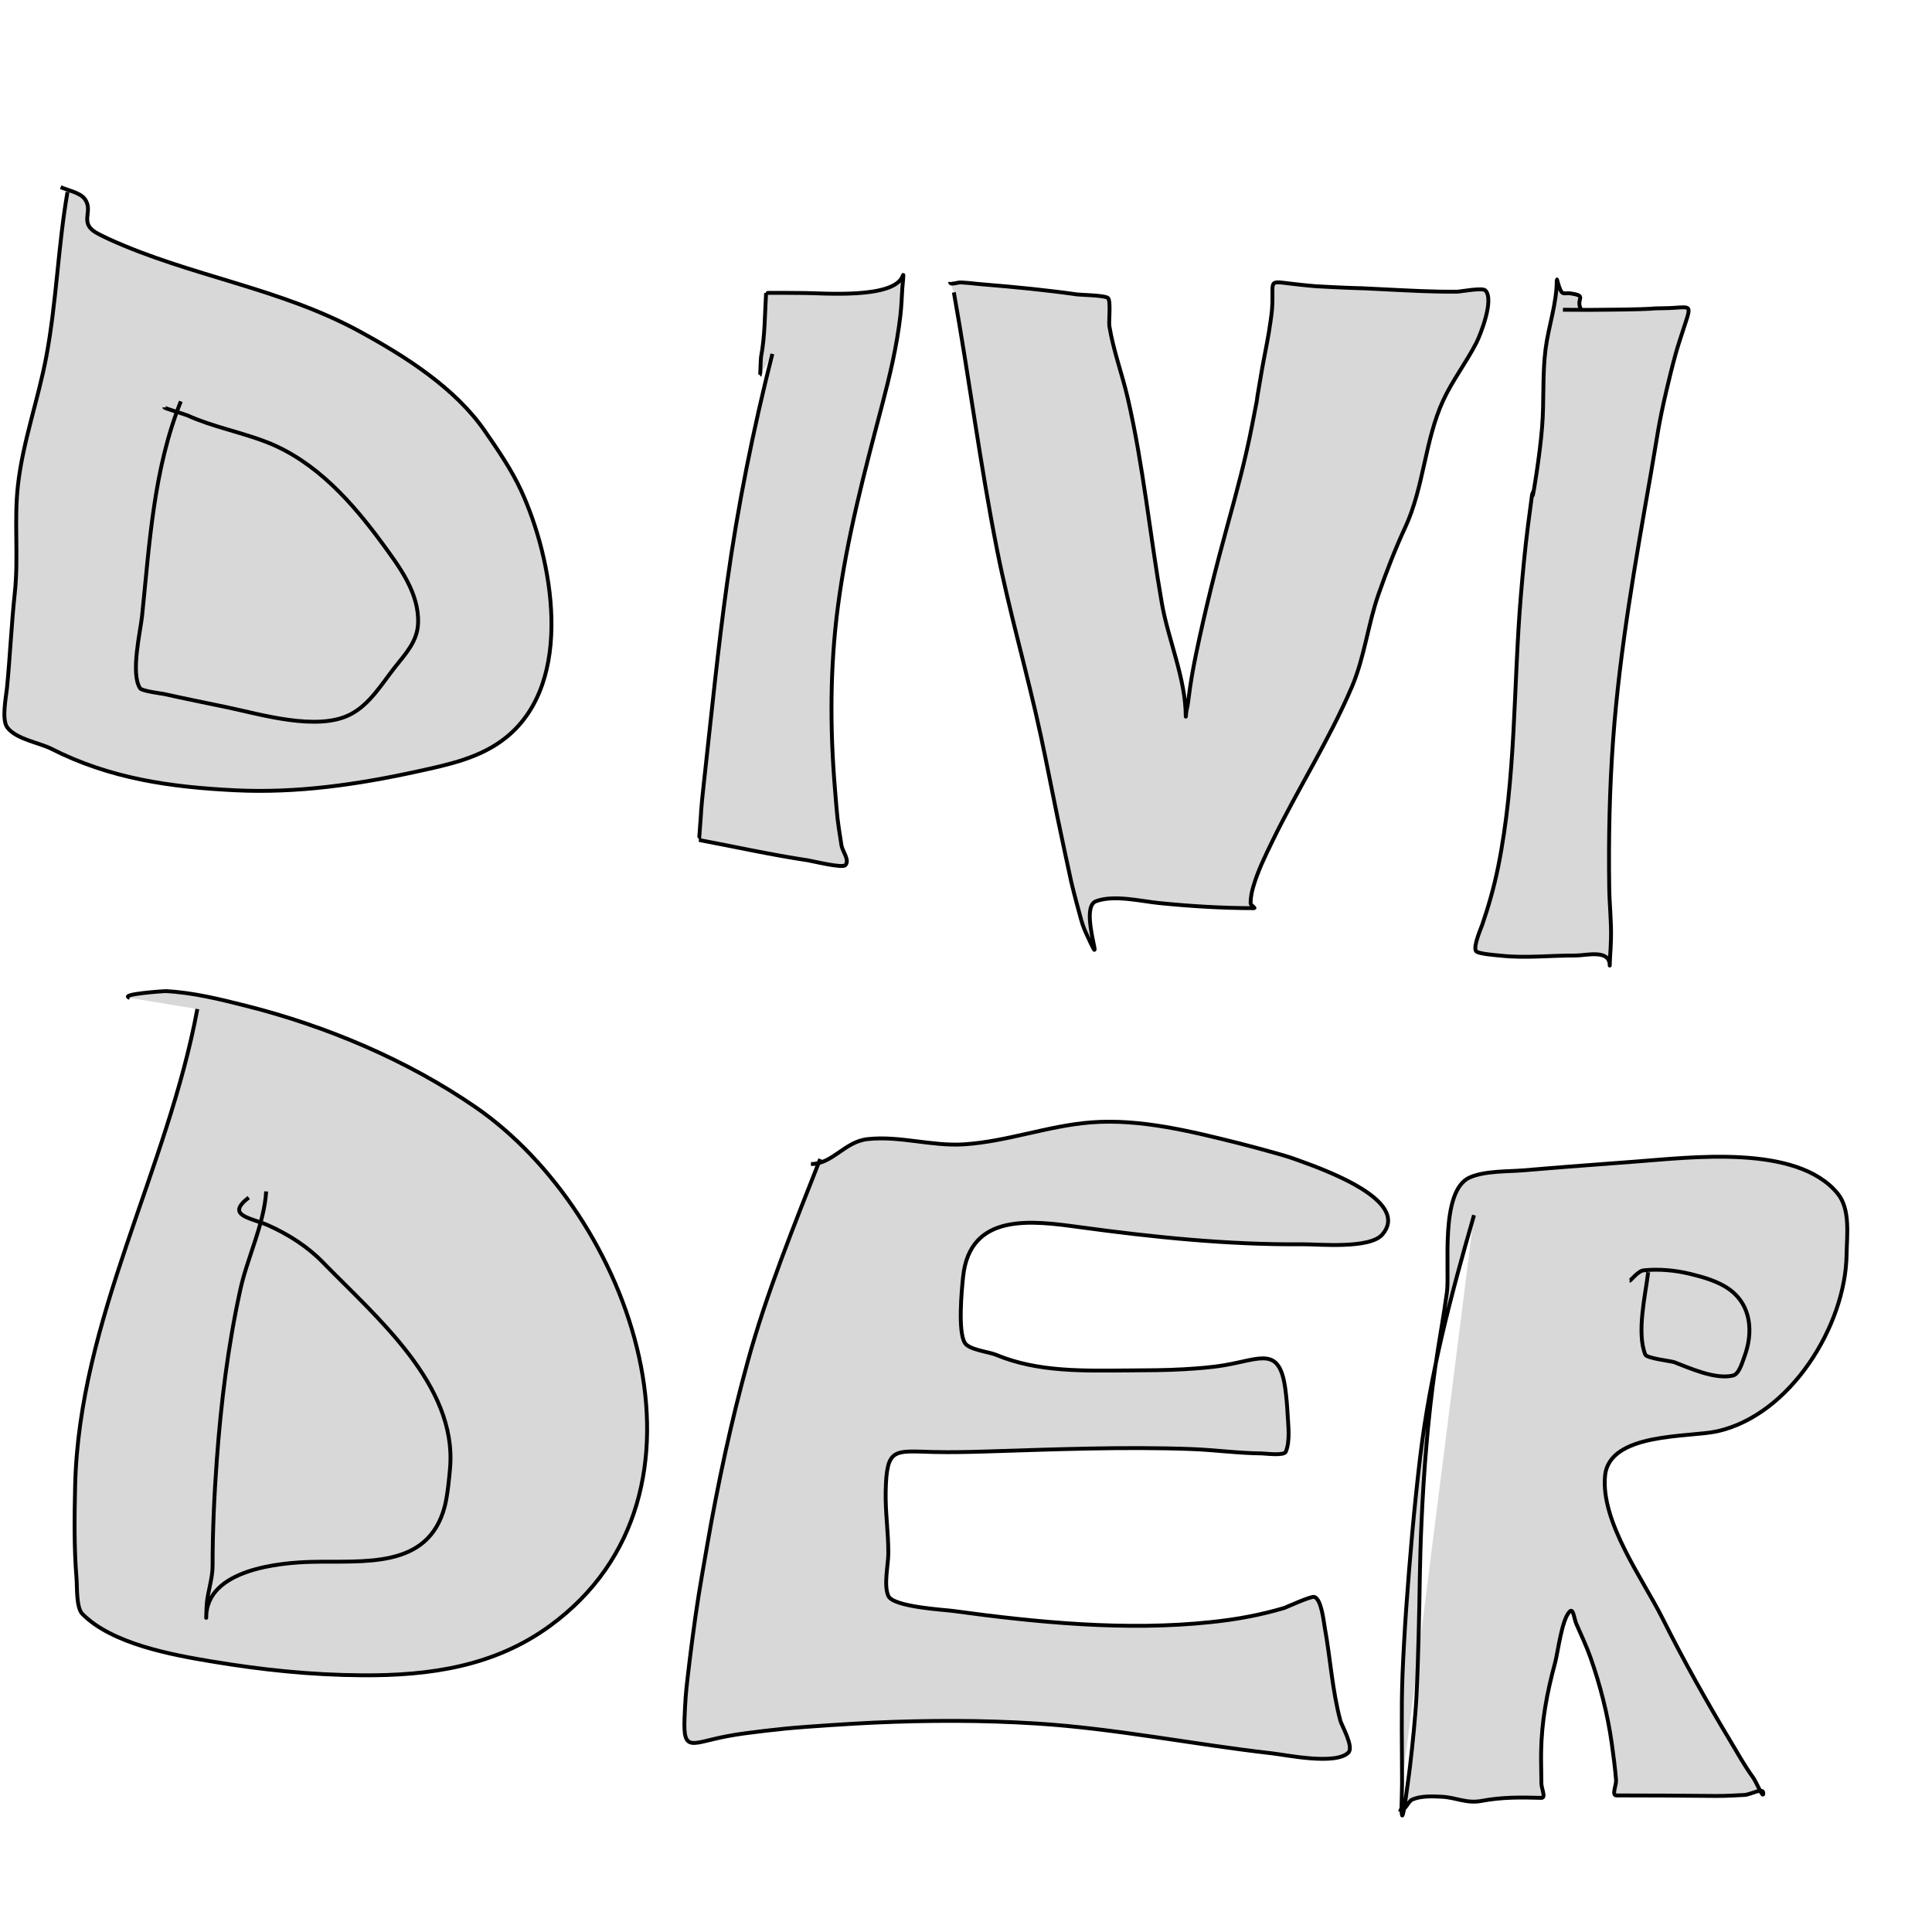
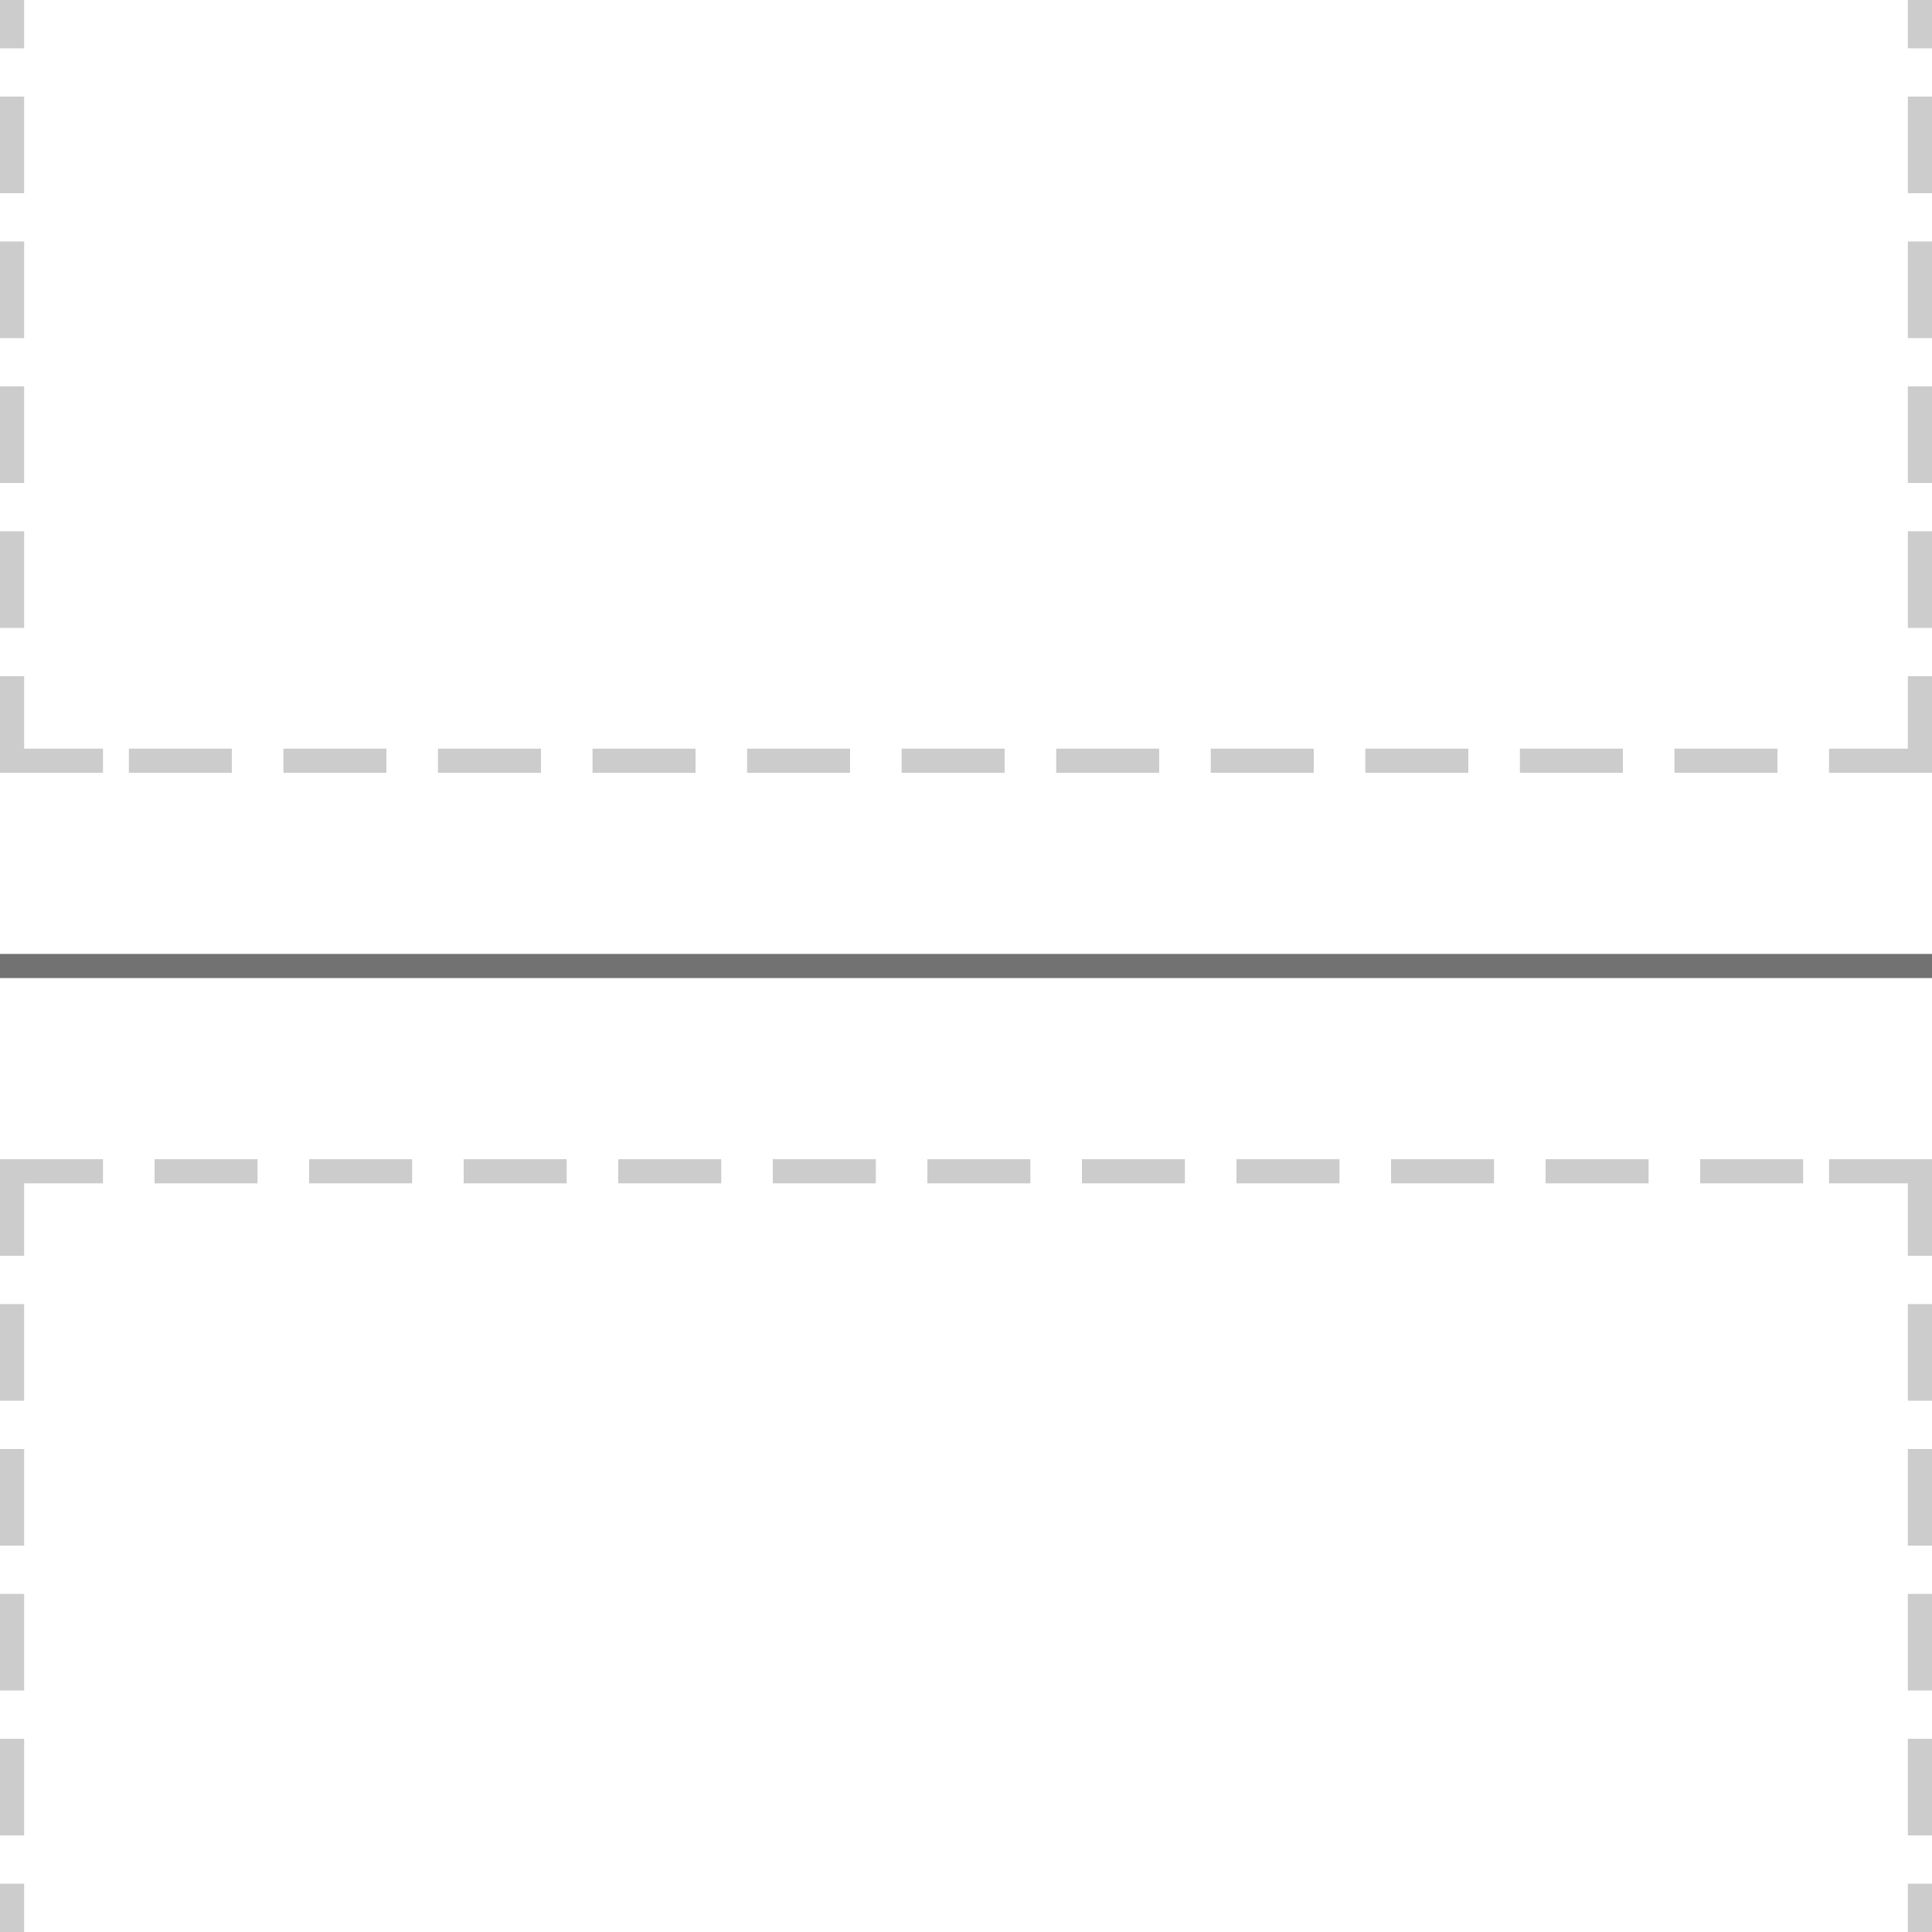
- <svg xmlns="http://www.w3.org/2000/svg" viewBox="0 0 500 500">
-   <path d="M 17.461 49.703 C 15.023 63.804 14.622 78.164 11.997 92.218 C 9.915 103.365 5.907 114.308 4.641 125.599 C 3.605 134.844 4.825 144.183 3.833 153.428 C 2.943 161.732 2.623 169.784 1.8 178.076 C 1.58 180.29 0.385 186.151 1.858 188.216 C 4.036 191.271 10.225 192.23 13.286 193.783 C 28.482 201.495 43.974 203.696 60.87 204.526 C 76.803 205.309 92.425 203.055 107.98 199.653 C 116.061 197.886 124.417 196.163 131.018 190.82 C 148.961 176.3 142.962 144.535 134.861 126.951 C 132.361 121.526 128.818 116.374 125.429 111.475 C 117.745 100.368 104.877 92.212 93.172 85.827 C 72.316 74.451 49.448 71.565 28.178 61.871 C 27.306 61.474 26.453 61.036 25.596 60.608 C 19.916 57.774 24.503 54.792 21.867 51.402 C 20.65 49.838 17.421 49.198 15.7 48.442" style="stroke: rgb(0, 0, 0); fill: rgb(216, 216, 216);" />
-   <path d="M 199.888 91.582 C 194.895 111.312 190.952 130.851 188.147 151.044 C 185.799 167.952 184.119 184.854 182.251 201.812 C 181.883 205.147 181.504 208.507 181.333 211.857 C 181.329 211.923 180.898 217.386 180.941 217.394 C 190.31 219.163 199.669 221.242 209.1 222.653 C 210.173 222.813 217.975 224.751 218.771 223.906 C 219.983 222.617 218.033 220.443 217.759 218.694 C 216.601 211.276 216.78 212.54 216.069 203.964 C 214.77 188.276 214.806 172.528 216.857 156.905 C 219.201 139.045 223.736 122.104 228.307 104.747 C 230.31 97.139 232.124 89.454 233.024 81.626 C 233.288 79.334 233.371 76.988 233.509 74.683 C 233.576 73.573 234.007 70.297 233.642 71.348 C 231.524 77.454 212.781 75.834 208.289 75.834 C 208.011 75.834 198.27 75.73 198.264 75.834 C 197.927 81.187 197.998 86.854 196.952 92.418 C 196.866 92.875 196.768 97.13 196.706 97.188" style="stroke: rgb(0, 0, 0); fill: rgb(216, 216, 216);" />
-   <path d="M 246.855 75.674 C 250.824 97.836 253.655 120.212 258.046 142.337 C 261.246 158.463 265.872 174.197 269.33 190.259 C 270.875 197.438 272.252 204.652 273.742 211.842 C 274.337 214.715 276.744 226.062 277.254 228.29 C 277.679 230.143 279.312 236.356 279.855 238.21 C 280.336 239.854 280.655 240.576 281.34 242.072 C 286.645 253.654 278.933 234.986 283.628 233.243 C 288.319 231.501 295.281 233.24 299.968 233.709 C 308.187 234.532 316.298 235.033 324.553 235.033 C 325.071 235.033 323.654 234.283 323.654 233.765 C 323.654 232.287 323.939 230.861 324.355 229.437 C 325.544 225.368 327.446 221.492 329.289 217.698 C 335.816 204.262 343.97 191.572 349.843 177.818 C 353.158 170.054 353.999 161.625 356.788 153.709 C 358.844 147.872 361.049 142.127 363.656 136.51 C 368.531 126.005 368.721 113.97 373.5 103.622 C 375.897 98.434 379.467 93.807 382.081 88.715 C 383.029 86.87 386.809 77.526 384.406 75.157 C 383.62 74.383 377.925 75.481 377.074 75.489 C 370.946 75.55 364.839 75.203 358.72 74.905 C 343.869 74.182 359.493 74.899 348.425 74.467 C 347.626 74.436 341.787 74.173 340.577 74.081 C 339.199 73.975 337.825 73.828 336.45 73.687 C 327.441 72.765 329.747 71.713 329.213 79.901 C 329.119 81.34 328.541 85.059 328.369 86.083 C 327.825 89.331 327.122 92.593 326.558 95.837 C 323.968 110.73 326.659 96.509 324.071 109.892 C 322.356 118.761 320.083 127.195 317.69 135.883 C 314.665 146.865 311.858 158.071 309.545 169.222 C 308.783 172.898 308.135 176.538 307.672 180.26 C 307.53 181.404 307.394 182.552 307.111 183.67 C 306.967 184.238 306.874 185.996 306.874 185.411 C 306.874 175.706 302.341 165.599 300.684 156.116 C 297.595 138.427 295.905 120.509 291.848 102.988 C 290.397 96.725 288.125 90.705 287.093 84.354 C 286.926 83.331 287.51 77.899 286.759 77.147 C 286.017 76.406 279.655 76.325 278.853 76.211 C 270.797 75.072 262.698 74.275 254.591 73.616 C 251.449 73.361 251.765 73.282 248.685 73.094 C 247.752 73.037 245.883 73.906 245.883 72.971" style="stroke: rgb(0, 0, 0); fill: rgb(216, 216, 216);" />
-   <path d="M 404.483 80.164 C 408.847 80.217 413.204 80.213 417.568 80.14 C 419.881 80.101 422.195 80.094 424.507 80.015 C 429.779 79.834 426.199 79.821 430.473 79.772 C 437.973 79.686 438.003 77.95 435.601 85.382 C 434.936 87.437 434.242 89.485 433.666 91.567 C 432.813 94.654 432.045 97.765 431.314 100.883 C 429.122 110.239 429.046 112.254 427.182 122.922 C 423.206 145.682 419.155 168.367 417.473 191.442 C 416.545 204.159 416.278 217.06 416.467 229.816 C 416.532 234.189 417.047 238.534 416.92 242.908 C 416.873 244.53 416.799 246.152 416.676 247.771 C 416.624 248.452 416.596 250.502 416.596 249.819 C 416.596 245.581 410.371 247.308 407.795 247.289 C 401.348 247.242 394.722 248.039 388.301 247.312 C 387.933 247.27 382.488 246.895 381.992 246.15 C 381.196 244.956 383.327 240.121 383.59 239.354 C 385.272 234.463 386.691 229.428 387.717 224.356 C 392.387 201.261 391.643 177.675 393.589 154.284 C 394.096 148.198 394.685 141.907 395.462 135.857 C 397.847 117.283 395.478 136.942 397.66 122.411 C 398.253 118.459 398.766 114.49 399.094 110.507 C 399.646 103.809 399.134 97.062 399.984 90.394 C 400.748 84.405 402.887 78.64 402.887 72.549 C 402.887 71.352 403.401 75.15 404.403 75.804 C 404.757 76.035 405.836 75.842 406.256 75.903 C 411.029 76.6 407.75 77.141 409.082 79.888" style="stroke: rgb(0, 0, 0); fill: rgb(216, 216, 216);" />
-   <path d="M 51.072 261.133 C 43.358 302.792 20.453 341.311 19.444 384.544 C 19.259 392.462 19.154 400.67 19.809 408.578 C 19.981 410.647 19.702 416.058 21.324 417.696 C 29.034 425.485 44.626 428.281 54.598 429.949 C 67.791 432.155 80.413 433.486 93.815 433.569 C 111.295 433.678 127.949 431.251 142.295 420.793 C 189.271 386.547 163.341 314.252 123.015 286.496 C 105.351 274.337 84.431 265.523 63.627 260.29 C 56.811 258.575 49.886 256.851 42.842 256.499 C 42.609 256.488 30.608 257.28 33.559 258.243" style="stroke: rgb(0, 0, 0); fill: rgb(216, 216, 216);" />
-   <path d="M 212.262 299.949 C 205.477 317.248 198.421 334.492 193.488 352.443 C 189.2 368.048 185.823 383.788 183.053 399.721 C 181.06 411.183 180.431 414.626 179.115 424.718 C 178.698 427.91 178.306 431.106 177.938 434.304 C 177.752 435.912 177.574 437.522 177.453 439.136 C 177.314 440.98 177.24 442.829 177.16 444.676 C 176.765 453.719 179.014 451.046 188.14 449.336 C 189.677 449.048 191.22 448.79 192.77 448.586 C 196.21 448.135 199.656 447.72 203.108 447.374 C 208.729 446.81 221.588 446.021 225.975 445.824 C 240.049 445.191 254.14 445.152 268.201 446.042 C 288.722 447.34 308.745 451.443 329.125 453.75 C 332.86 454.173 345.653 456.874 348.964 453.563 C 350.435 452.092 347.216 446.552 346.882 445.299 C 344.764 437.347 344.315 429.235 342.84 421.181 C 342.604 419.894 342.019 413.895 340.157 413.279 C 339.328 413.004 332.625 416.068 332.395 416.135 C 325.963 418.018 320.106 419.09 313.36 419.802 C 291.358 422.127 268.375 419.882 246.525 416.898 C 244.338 416.599 231.249 415.888 229.913 413.05 C 228.652 410.37 229.867 404.942 229.894 402.222 C 229.948 396.785 229.092 391.395 229.211 385.971 C 229.464 374.535 231.324 375.53 241.592 375.774 C 246.186 375.883 250.795 375.779 255.386 375.636 C 272.869 375.094 290.686 374.379 308.183 375.007 C 314.305 375.227 320.351 376.087 326.515 376.145 C 327.382 376.154 332.301 376.812 332.759 375.718 C 333.93 372.922 333.38 368.861 333.231 365.975 C 333.12 363.834 332.934 361.682 332.654 359.556 C 331.174 348.312 326.414 351.689 316.919 353.307 C 313.403 353.906 309.933 354.142 306.353 354.359 C 301.829 354.632 296.654 354.638 292.198 354.667 C 280.566 354.741 268.649 355.161 257.77 350.622 C 255.898 349.842 250.79 349.346 249.69 347.529 C 247.879 344.536 248.88 333.959 249.248 330.436 C 250.998 313.676 267.126 315.908 279.433 317.589 C 298.463 320.187 317.88 322.184 337.107 322.019 C 341.344 321.983 354.502 323.293 357.765 319.473 C 364.514 311.574 346.364 304.369 341.942 302.522 C 340.54 301.936 339.108 301.424 337.682 300.899 C 334.129 299.59 333.386 299.327 329.858 298.349 C 326.76 297.489 323.662 296.624 320.542 295.847 C 308.333 292.806 295.092 289.489 282.38 290.473 C 271.247 291.335 260.677 295.426 249.502 296.153 C 241.152 296.696 232.828 293.891 224.54 294.802 C 218.556 295.461 215.502 301.251 209.872 301.251" style="stroke: rgb(0, 0, 0); fill: rgb(216, 216, 216);" />
-   <path d="M 381.475 314.477 C 375.44 335.445 370.1 355.46 367.512 377.294 C 365.976 390.25 364.843 403.337 363.919 416.35 C 363.728 419.043 363.564 421.738 363.414 424.434 C 363.249 427.379 363.088 430.324 362.975 433.271 C 362.619 442.612 362.852 452.091 362.852 461.441 C 362.852 464.534 362.274 475.529 363.692 466.144 C 363.909 464.704 364.095 463.259 364.29 461.816 C 364.499 460.273 364.724 458.731 364.902 457.184 C 365.253 454.141 365.597 451.096 365.878 448.045 C 366.158 445.003 366.431 441.958 366.587 438.907 C 366.852 433.692 366.997 428.472 367.141 423.254 C 367.467 411.416 367.376 405.219 367.885 393.91 C 368.491 380.442 369.542 367.089 371.45 353.739 C 372.374 347.277 373.588 340.888 374.465 334.419 C 375.239 328.703 372.537 308.22 380.348 304.73 C 384.198 303.01 390.124 303.212 394.151 302.893 C 398.141 302.576 402.117 302.212 406.108 301.914 C 411.845 301.485 417.58 301.029 423.317 300.611 C 437.239 299.599 464.996 295.956 475.578 308.874 C 478.946 312.986 477.959 319.778 477.893 324.676 C 477.645 343.035 463.396 366.174 444.439 370.409 C 437.121 372.044 416.523 370.653 415.394 381.887 C 414.197 393.811 425.214 408.734 430.268 418.847 C 435.714 429.746 441.641 440.304 447.911 450.747 C 449.777 453.855 451.539 457.045 453.672 459.973 C 454.635 461.296 456.339 465.732 456.339 464.096 C 456.339 462.459 453.084 464.462 451.45 464.536 C 448.72 464.66 446.611 464.817 443.904 464.792 C 435.38 464.712 426.853 464.657 418.334 464.657 C 417.014 464.657 418.332 462.014 418.234 460.697 C 418.014 457.767 417.505 453.889 417.111 451.107 C 416.059 443.685 414.144 436.145 411.652 429.063 C 410.593 426.051 409.198 423.114 407.921 420.185 C 407.445 419.093 407.172 416.18 406.304 416.997 C 404.183 418.993 403.205 427.551 402.45 430.339 C 400.334 438.16 398.954 445.479 398.837 453.554 C 398.798 456.227 398.911 458.895 398.911 461.564 C 398.911 462.805 400.152 465.324 398.911 465.288 C 393.679 465.134 388.641 465.076 383.443 466.071 C 379.554 466.816 376.9 465.192 373.155 464.995 C 370.761 464.869 367.793 464.754 365.568 465.685 C 364.178 466.267 363.793 469.002 362.028 468.287" style="stroke: rgb(0, 0, 0); fill: rgb(216, 216, 216);" />
-   <path d="M 426.548 329.246 C 425.875 334.919 423.5 344.829 425.796 350.568 C 426.189 351.55 432.49 352.231 433.297 352.538 C 437.368 354.086 443.96 357.107 448.532 355.976 C 450.104 355.588 450.961 352.387 451.405 351.217 C 453.799 344.908 453.314 337.727 447.396 333.568 C 444.553 331.57 440.772 330.502 437.45 329.692 C 433.597 328.752 429.309 328.348 425.347 328.767 C 423.94 328.915 421.967 331.494 421.733 331.494" style="stroke: rgb(0, 0, 0); fill: rgb(216, 216, 216);" />
-   <path d="M 68.885 308.34 C 68.367 316.81 64.019 325.441 62.203 333.718 C 59.005 348.3 57.208 362.887 56.116 377.766 C 55.445 386.918 55.018 396.086 55.018 405.263 C 55.018 408.527 53.775 411.872 53.505 415.141 C 53.41 416.286 53.361 419.736 53.361 418.586 C 53.361 406.094 72.603 404.412 80.556 404.211 C 94.139 403.867 110.818 406.214 115.096 389.866 C 115.832 387.053 116.292 382.155 116.48 379.917 C 118.289 358.403 97.381 340.874 83.581 326.705 C 79.623 322.641 74.754 319.527 69.607 317.203 C 64.99 315.117 58.191 314.705 64.369 309.924" style="stroke: rgb(0, 0, 0); fill: rgb(216, 216, 216);" />
-   <path d="M 46.8 103.879 C 39.712 121.537 38.706 140.683 36.764 159.427 C 36.355 163.378 33.726 174.341 36.259 178.139 C 36.738 178.858 42.099 179.529 42.407 179.598 C 47.854 180.82 53.33 181.901 58.793 183.049 C 67.476 184.874 82.126 189.309 90.666 184.898 C 95.686 182.305 98.77 177.052 102.141 172.761 C 104.89 169.261 108.003 166.066 108.198 161.35 C 108.523 153.509 103.37 146.693 98.984 140.701 C 91.206 130.074 81.789 119.451 69.219 114.496 C 62.524 111.856 55.013 110.463 48.565 107.532 C 47.94 107.248 42.504 105.645 42.504 105.431" style="stroke: rgb(0, 0, 0); fill: rgb(216, 216, 216);" />
+ <svg xmlns="http://www.w3.org/2000/svg" id="Layer_1" data-name="Layer 1" viewBox="0 0 160 160">
+   <defs>
+     <style>.cls-1{fill:#727272;}.cls-2{fill:#ccc;}</style>
+   </defs>
+   <rect class="cls-1" y="79" width="160" height="2" />
+   <rect class="cls-2" x="158" y="44" width="2" height="8" />
+   <polygon class="cls-2" points="158 62 151.47 62 151.47 64 158 64 160 64 160 62 160 56 158 56 158 62" />
+   <rect class="cls-2" x="158" y="32" width="2" height="8" />
+   <rect class="cls-2" x="158" y="8" width="2" height="8" />
+   <rect class="cls-2" x="158" y="20" width="2" height="8" />
+   <rect class="cls-2" x="158" width="2" height="4" />
+   <rect class="cls-2" y="32" width="2" height="8" />
+   <rect class="cls-2" y="44" width="2" height="8" />
+   <polygon class="cls-2" points="2 56 0 56 0 62 0 64 2 64 8.53 64 8.53 62 2 62 2 56" />
+   <rect class="cls-2" y="20" width="2" height="8" />
+   <rect class="cls-2" y="8" width="2" height="8" />
+   <rect class="cls-2" width="2" height="4" />
+   <rect class="cls-2" x="36.27" y="62" width="8.53" height="2" />
+   <rect class="cls-2" x="49.07" y="62" width="8.53" height="2" />
+   <rect class="cls-2" x="10.67" y="62" width="8.53" height="2" />
+   <rect class="cls-2" x="23.47" y="62" width="8.53" height="2" />
+   <rect class="cls-2" x="61.87" y="62" width="8.53" height="2" />
+   <rect class="cls-2" x="74.67" y="62" width="8.53" height="2" />
+   <rect class="cls-2" x="87.47" y="62" width="8.53" height="2" />
+   <rect class="cls-2" x="100.27" y="62" width="8.53" height="2" />
+   <rect class="cls-2" x="113.07" y="62" width="8.53" height="2" />
+   <rect class="cls-2" x="125.87" y="62" width="8.53" height="2" />
+   <rect class="cls-2" x="138.67" y="62" width="8.53" height="2" />
+   <rect class="cls-2" y="108" width="2" height="8" />
+   <polygon class="cls-2" points="2 98 8.53 98 8.53 96 2 96 0 96 0 98 0 104 2 104 2 98" />
+   <rect class="cls-2" y="120" width="2" height="8" />
+   <rect class="cls-2" y="144" width="2" height="8" />
+   <rect class="cls-2" y="132" width="2" height="8" />
+   <rect class="cls-2" y="156" width="2" height="4" />
+   <rect class="cls-2" x="158" y="120" width="2" height="8" />
+   <rect class="cls-2" x="158" y="108" width="2" height="8" />
+   <polygon class="cls-2" points="158 104 160 104 160 98 160 96 158 96 151.47 96 151.47 98 158 98 158 104" />
+   <rect class="cls-2" x="158" y="132" width="2" height="8" />
+   <rect class="cls-2" x="158" y="144" width="2" height="8" />
+   <rect class="cls-2" x="158" y="156" width="2" height="4" />
+   <rect class="cls-2" x="115.2" y="96" width="8.53" height="2" />
+   <rect class="cls-2" x="102.4" y="96" width="8.53" height="2" />
+   <rect class="cls-2" x="140.8" y="96" width="8.53" height="2" />
+   <rect class="cls-2" x="128" y="96" width="8.53" height="2" />
+   <rect class="cls-2" x="89.6" y="96" width="8.53" height="2" />
+   <rect class="cls-2" x="76.8" y="96" width="8.53" height="2" />
+   <rect class="cls-2" x="64" y="96" width="8.53" height="2" />
+   <rect class="cls-2" x="51.2" y="96" width="8.53" height="2" />
+   <rect class="cls-2" x="38.4" y="96" width="8.53" height="2" />
+   <rect class="cls-2" x="25.6" y="96" width="8.53" height="2" />
+   <rect class="cls-2" x="12.8" y="96" width="8.53" height="2" />
</svg>
